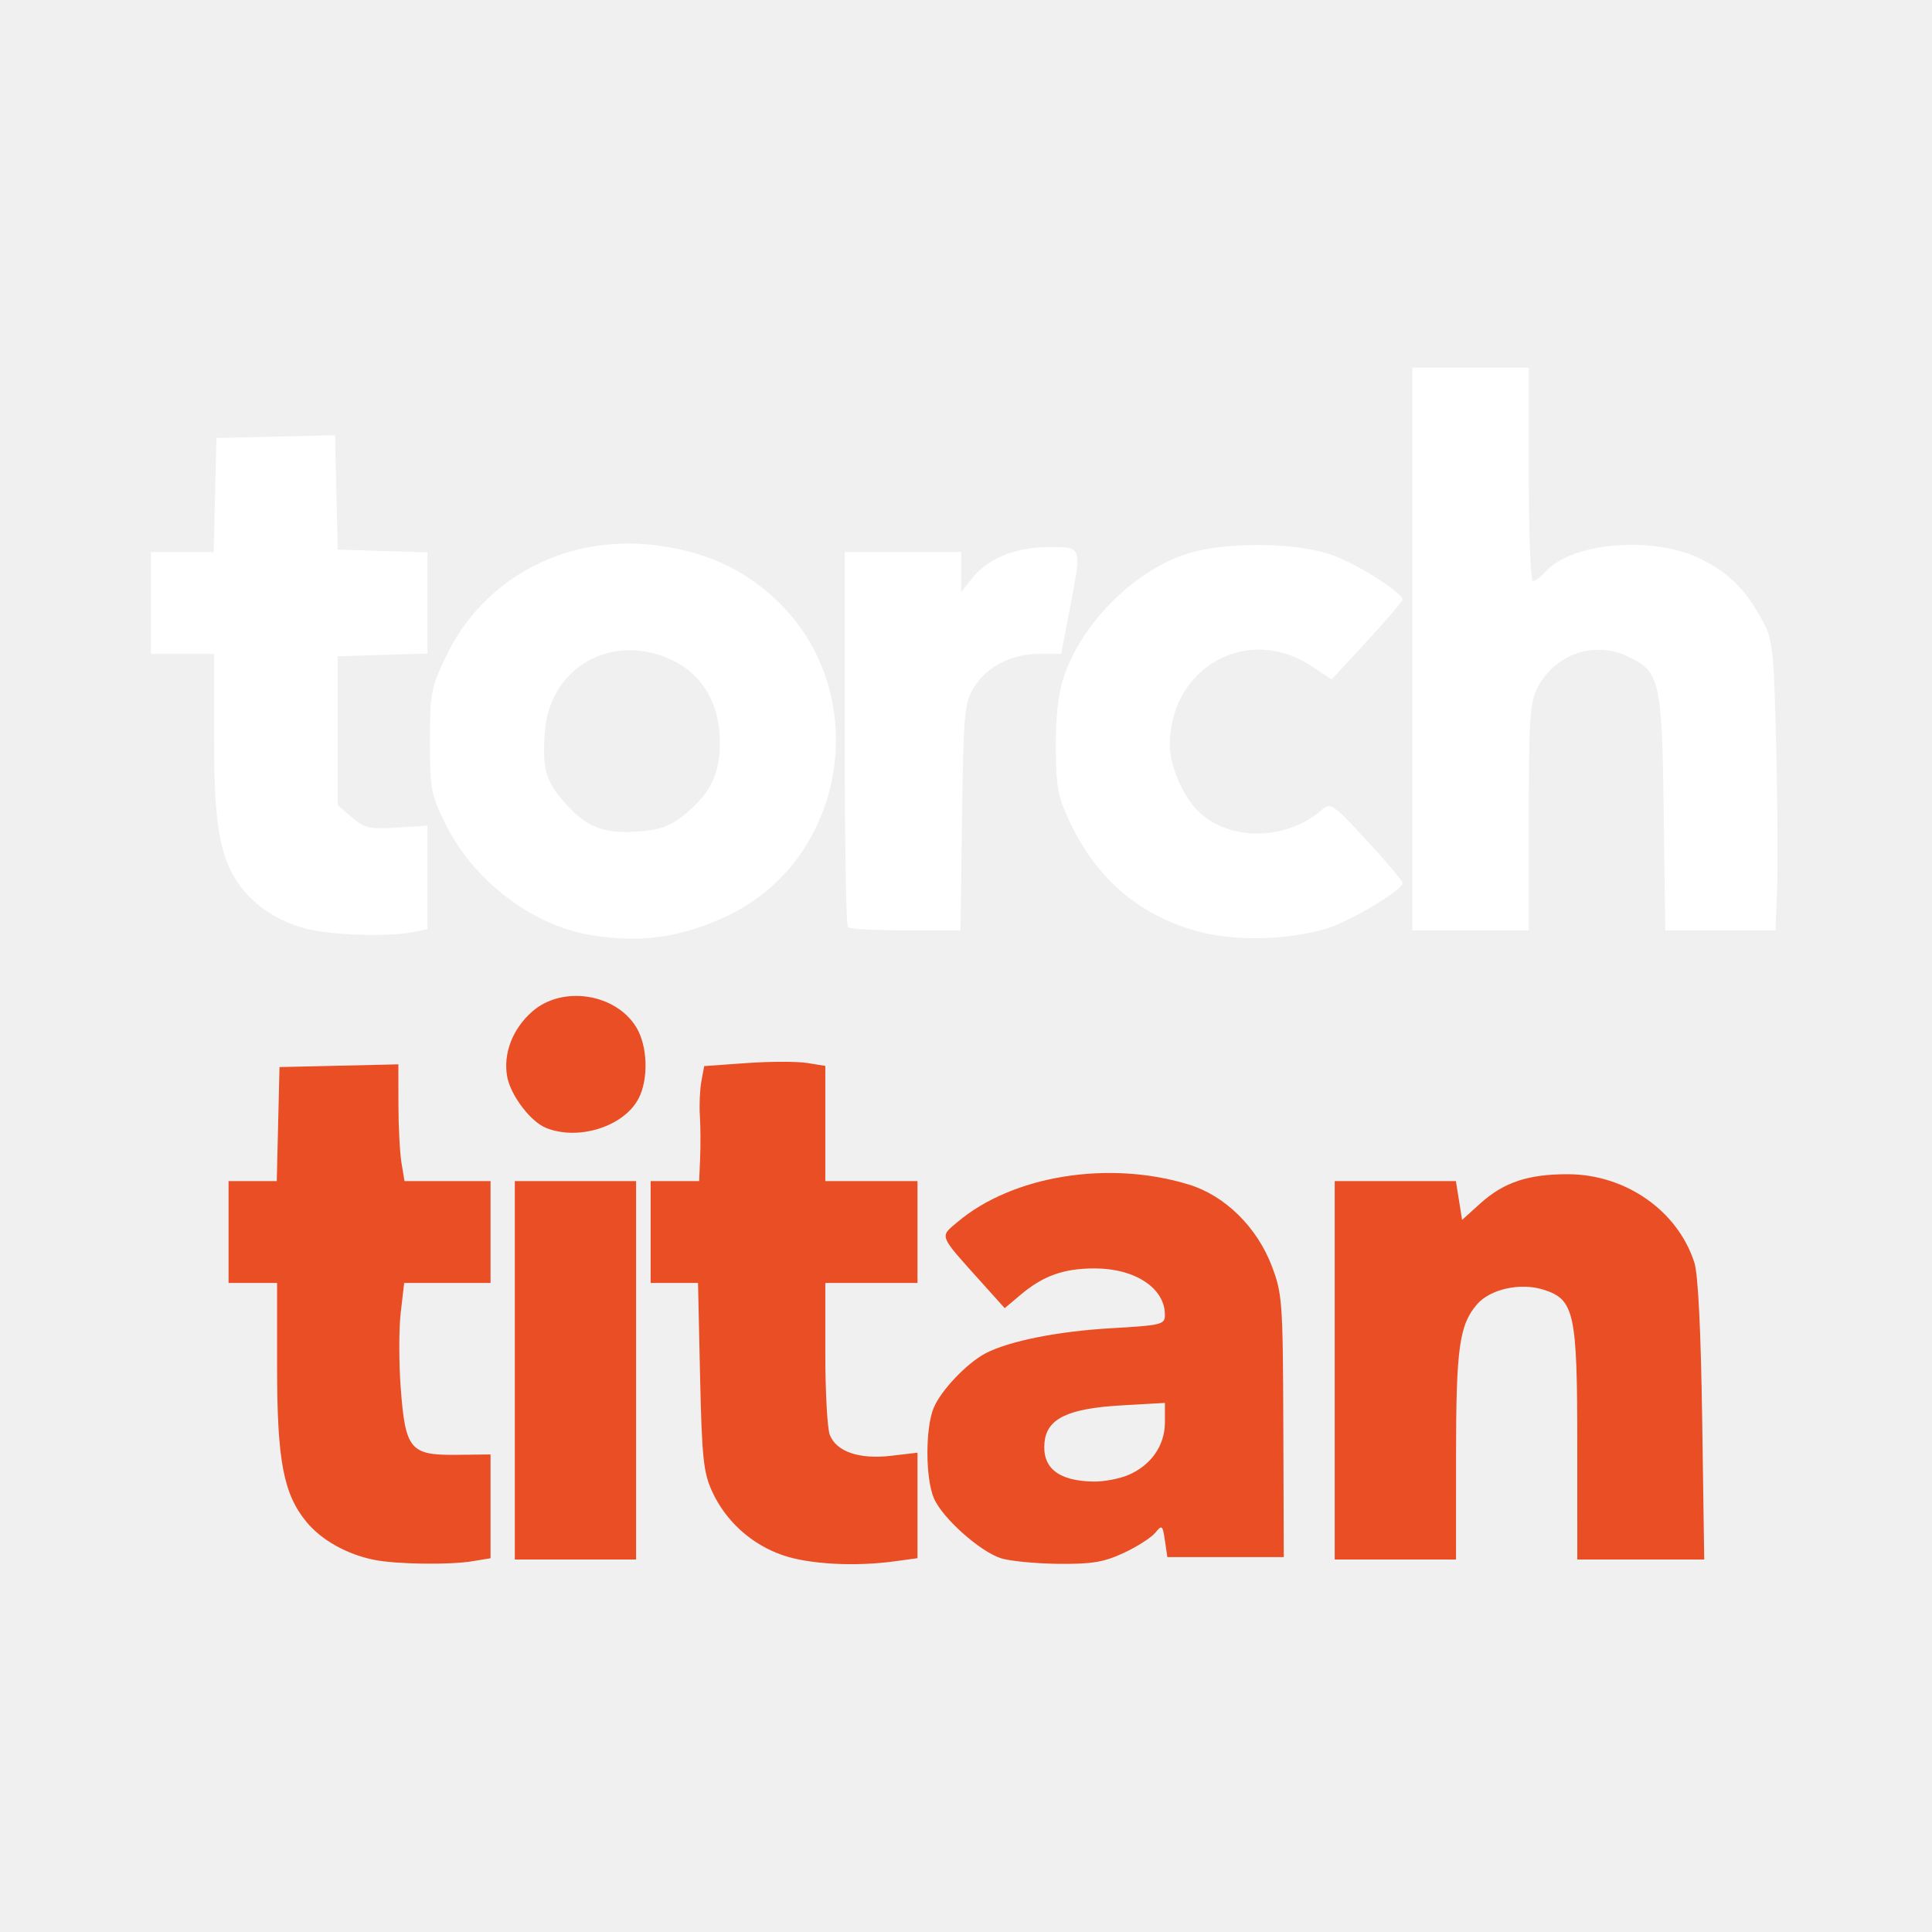
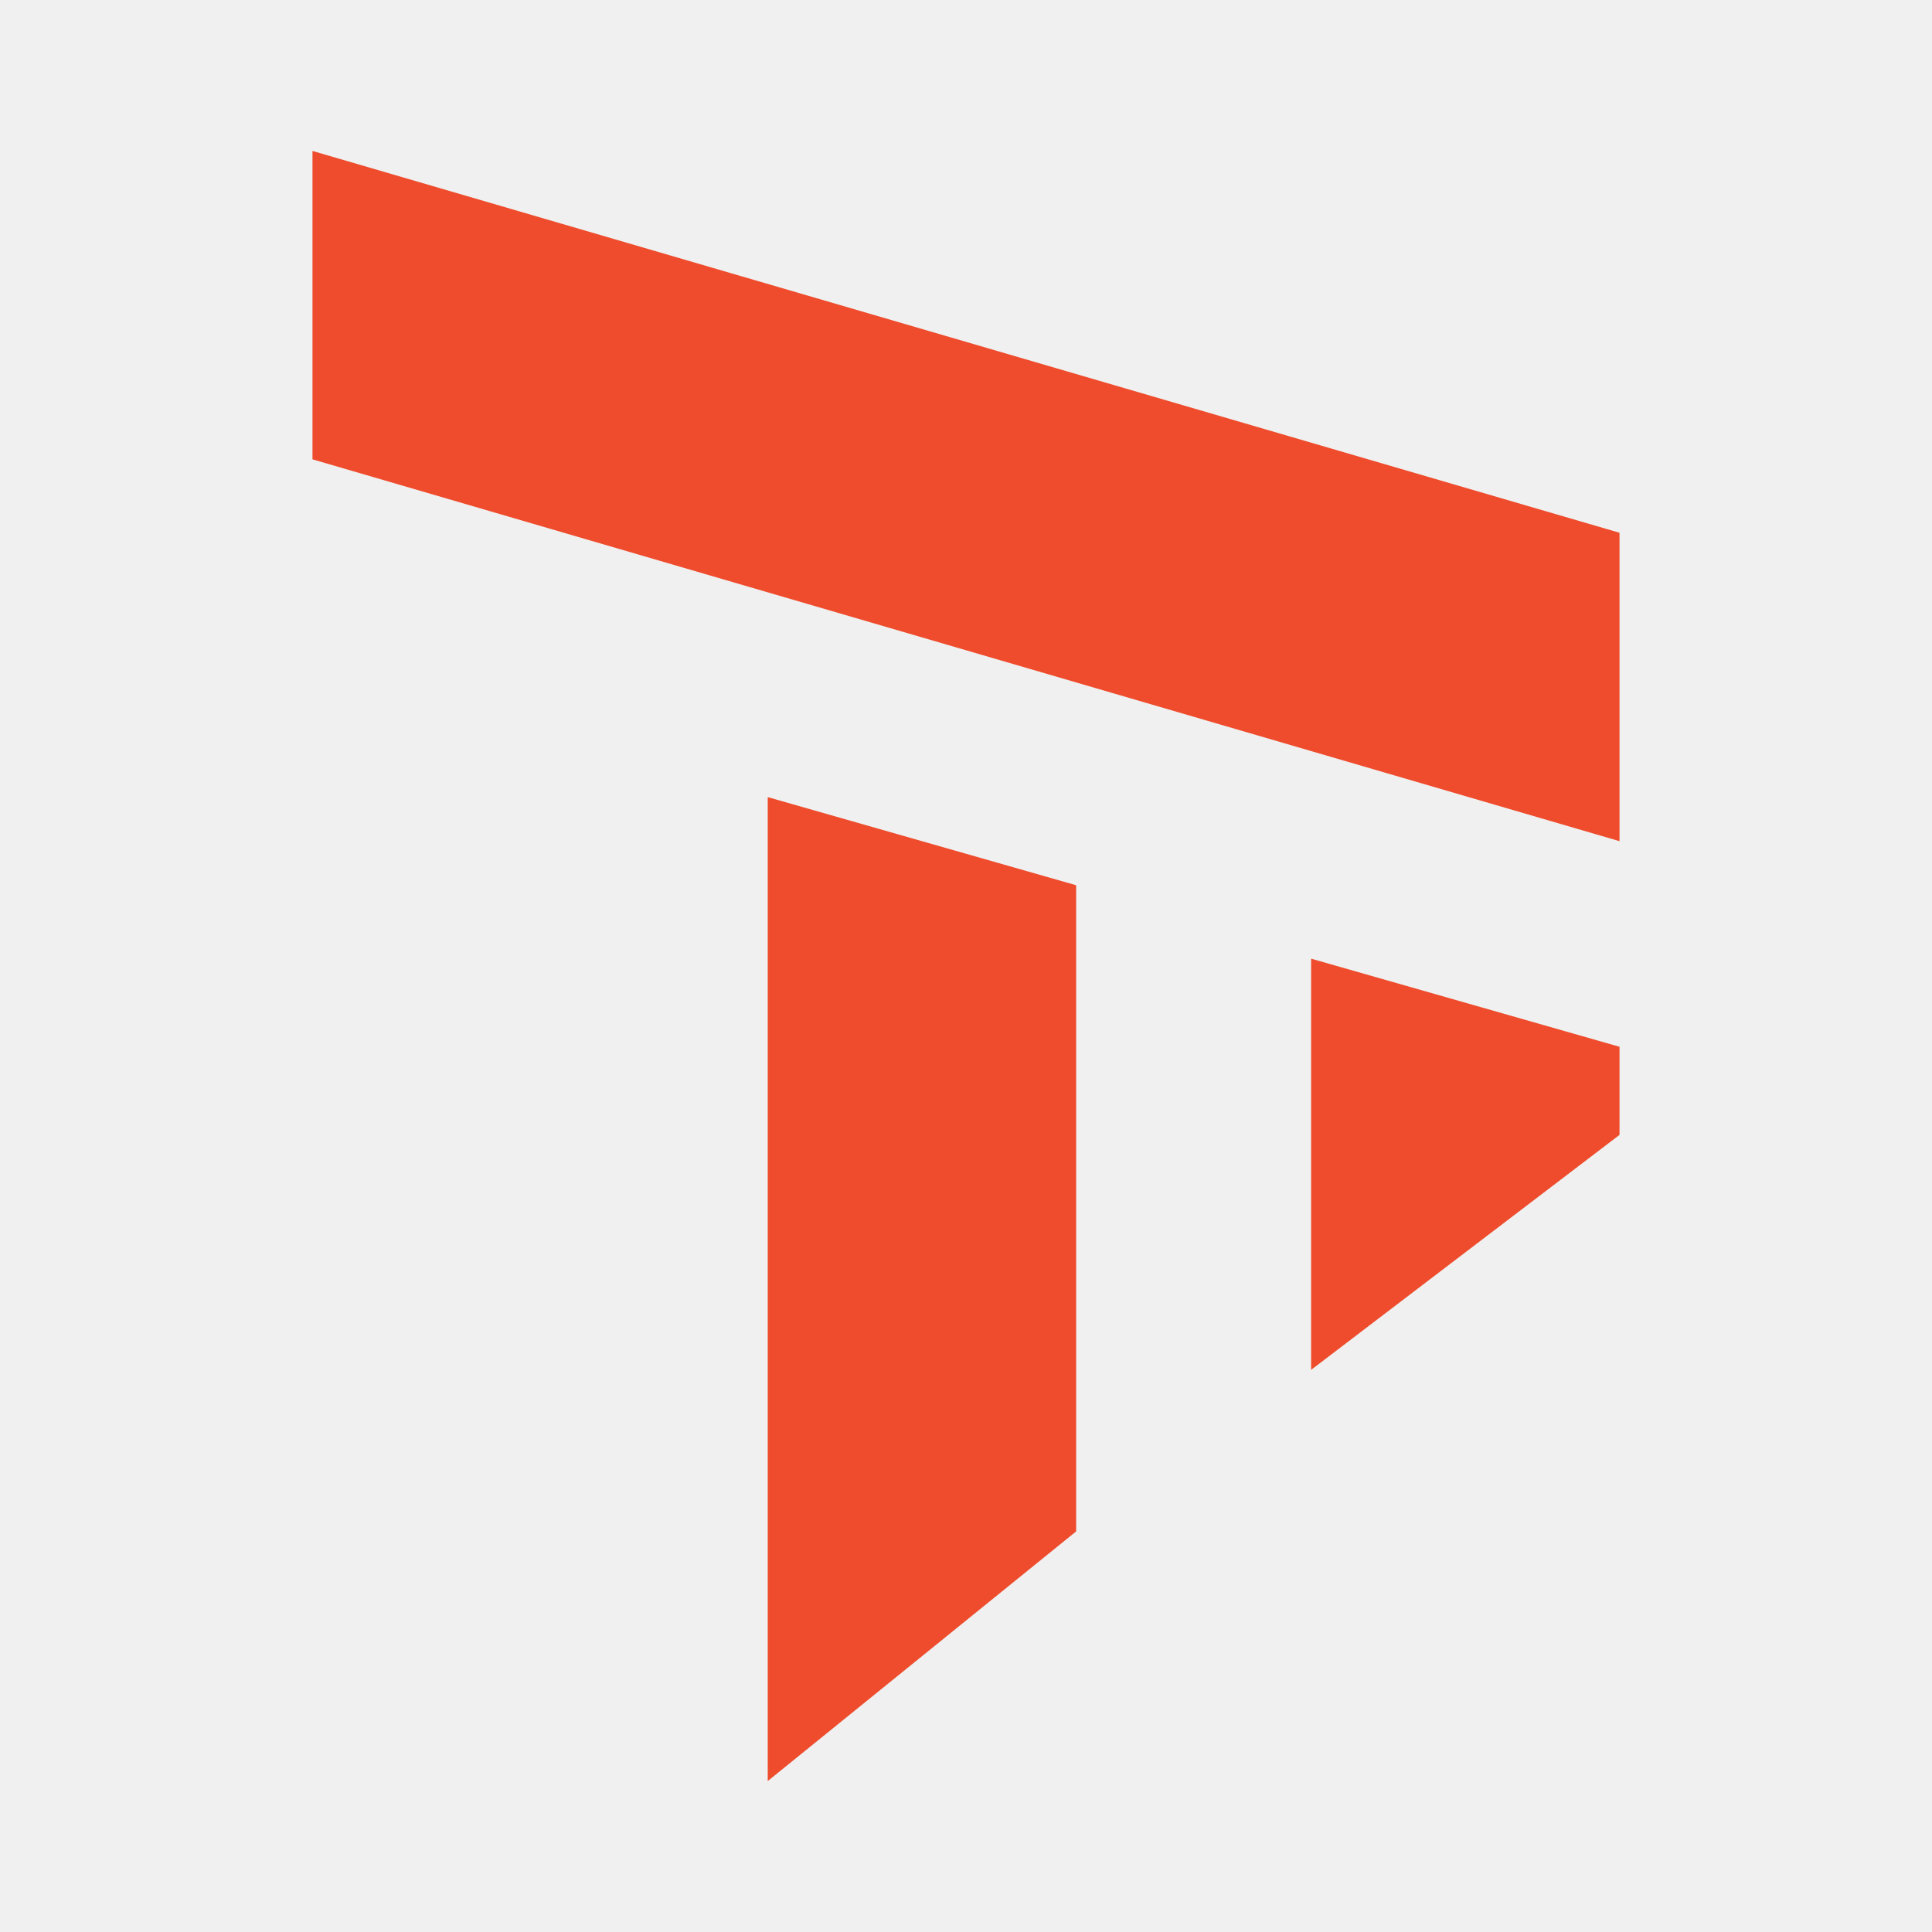
<svg xmlns="http://www.w3.org/2000/svg" width="1024" height="1024" viewBox="0 0 1024 1024">
-   <g transform="translate(80 194.8571) scale(2.571429)">
-     <g fill="#000000" color="#000000" transform="translate(-2 -2)">
-       <path fill="#FFFFFF" fill-rule="evenodd" d="M 92.594 118.943 C 80.475 116.913 68.432 107.685 62.695 96.033 C 59.715 89.982 59.500 88.836 59.500 79.022 C 59.500 69.252 59.730 68.015 62.709 61.725 C 70.671 44.917 88.439 35.844 107.569 38.818 C 117.368 40.342 124.859 43.970 131.375 50.350 C 151.000 69.563 145.343 103.521 120.588 115.106 C 111.205 119.497 102.787 120.650 92.594 118.943 Z M 217.949 118.240 C 205.676 114.912 196.842 107.353 191.295 95.430 C 188.899 90.281 188.534 88.249 188.518 80.000 C 188.505 73.326 189.046 68.935 190.334 65.238 C 194.158 54.269 205.124 43.543 215.853 40.277 C 224.136 37.756 238.818 38.028 246.048 40.837 C 251.436 42.931 260.040 48.496 259.960 49.837 C 259.939 50.201 256.647 54.049 252.645 58.387 L 245.370 66.273 L 241.203 63.516 C 228.013 54.787 211.924 63.820 212.022 79.899 C 212.049 84.288 214.899 90.732 218.118 93.683 C 224.676 99.695 236.113 99.444 243.373 93.129 C 245.149 91.585 245.633 91.917 252.623 99.482 C 256.681 103.873 260.000 107.806 260.000 108.222 C 260.000 109.662 249.224 116.128 244.370 117.601 C 236.432 120.010 225.454 120.276 217.949 118.240 Z M 33.810 117.602 C 27.961 116.028 23.015 112.695 20.003 108.299 C 16.088 102.586 15.000 95.950 15.000 77.782 L 15.000 61.000 L 8.500 61.000 L 2.000 61.000 L 2.000 50.500 L 2.000 40.000 L 8.468 40.000 L 14.937 40.000 L 15.218 28.250 L 15.500 16.500 L 27.718 16.219 L 39.936 15.939 L 40.218 27.719 L 40.500 39.500 L 49.750 39.788 L 59.000 40.075 L 59.000 50.500 L 59.000 60.925 L 49.750 61.212 L 40.500 61.500 L 40.500 76.838 L 40.500 92.176 L 43.428 94.693 C 46.034 96.934 47.051 97.166 52.678 96.808 L 59.000 96.405 L 59.000 107.078 L 59.000 117.750 L 55.875 118.375 C 50.826 119.385 38.876 118.966 33.810 117.602 Z M 145.667 117.333 C 145.300 116.967 145.000 99.417 145.000 78.333 L 145.000 40.000 L 157.000 40.000 L 169.000 40.000 L 169.000 44.135 L 169.000 48.270 L 171.095 45.607 C 174.434 41.361 180.104 39.000 186.960 39.000 C 194.071 39.000 193.918 38.538 191.306 52.164 L 189.612 61.000 L 185.041 61.000 C 179.283 61.000 174.089 63.728 171.500 68.113 C 169.683 71.190 169.471 73.629 169.184 94.750 L 168.867 118.000 L 157.600 118.000 C 151.403 118.000 146.033 117.700 145.667 117.333 Z M 262.000 60.000 L 262.000 2.000 L 274.000 2.000 L 286.000 2.000 L 286.000 24.000 C 286.000 36.100 286.380 46.000 286.845 46.000 C 287.310 46.000 288.490 45.116 289.467 44.036 C 294.924 38.006 311.615 36.620 321.359 41.387 C 327.292 44.290 330.775 47.790 334.291 54.384 C 336.298 58.149 336.529 60.333 336.993 80.000 C 337.272 91.825 337.353 105.213 337.174 109.750 L 336.848 118.000 L 325.488 118.000 L 314.129 118.000 L 313.814 93.750 C 313.461 66.463 313.050 64.675 306.405 61.522 C 299.448 58.221 291.319 61.075 287.752 68.071 C 286.236 71.044 286.003 74.591 286.002 94.750 L 286.000 118.000 L 274.000 118.000 L 262.000 118.000 L 262.000 60.000 Z M 111.861 94.229 C 117.343 89.798 119.329 85.724 119.266 79.039 C 119.179 69.786 114.302 63.236 105.795 60.945 C 94.409 57.879 84.042 65.269 83.189 77.061 C 82.639 84.669 83.337 87.175 87.246 91.627 C 91.711 96.712 95.308 98.136 102.361 97.608 C 106.959 97.264 109.007 96.535 111.861 94.229 Z" />
-     </g>
-   </g>
-   <g transform="translate(121.1429 528.2857) scale(2.571429)">
-     <g fill="#E94E24" color="#E94E24" transform="translate(-2 -2)">
-       <path fill="#E94E24" fill-rule="evenodd" d="M 32.000 118.068 C 26.399 116.945 21.151 114.006 18.068 110.267 C 13.303 104.486 12.000 97.596 12.000 78.184 L 12.000 61.000 L 7.000 61.000 L 2.000 61.000 L 2.000 50.500 L 2.000 40.000 L 6.968 40.000 L 11.937 40.000 L 12.218 28.250 L 12.500 16.500 L 24.750 16.219 L 37.000 15.938 L 37.011 24.219 C 37.017 28.774 37.301 34.188 37.642 36.250 L 38.262 40.000 L 47.131 40.000 L 56.000 40.000 L 56.000 50.500 L 56.000 61.000 L 47.098 61.000 L 38.196 61.000 L 37.487 67.109 C 37.097 70.468 37.095 77.445 37.483 82.613 C 38.436 95.328 39.428 96.526 48.916 96.423 L 56.000 96.347 L 56.000 107.043 L 56.000 117.738 L 52.250 118.358 C 47.506 119.142 36.576 118.986 32.000 118.068 Z M 116.183 117.098 C 109.786 114.889 104.482 110.099 101.681 104.000 C 99.880 100.079 99.559 97.024 99.189 80.250 L 98.763 61.000 L 93.881 61.000 L 89.000 61.000 L 89.000 50.500 L 89.000 40.000 L 94.000 40.000 L 99.000 40.000 L 99.201 35.250 C 99.311 32.638 99.286 28.700 99.145 26.500 C 99.005 24.300 99.147 21.104 99.462 19.399 L 100.035 16.297 L 108.795 15.675 C 113.613 15.333 119.230 15.325 121.277 15.658 L 125.000 16.262 L 125.000 28.131 L 125.000 40.000 L 134.500 40.000 L 144.000 40.000 L 144.000 50.500 L 144.000 61.000 L 134.500 61.000 L 125.000 61.000 L 125.000 75.435 C 125.000 83.374 125.412 90.954 125.916 92.279 C 127.241 95.764 131.976 97.396 138.531 96.625 L 144.000 95.983 L 144.000 106.855 L 144.000 117.728 L 139.360 118.364 C 131.063 119.501 121.653 118.987 116.183 117.098 Z M 161.215 117.743 C 156.820 116.335 149.054 109.374 147.363 105.327 C 145.614 101.140 145.608 90.869 147.352 86.718 C 148.871 83.103 154.200 77.509 158.044 75.495 C 162.858 72.972 172.982 70.954 183.980 70.325 C 194.351 69.732 195.000 69.569 195.000 67.570 C 195.000 62.061 188.855 58.000 180.518 58.000 C 174.141 58.000 169.910 59.508 165.240 63.446 L 161.980 66.194 L 157.290 60.978 C 148.263 50.938 148.522 51.581 152.248 48.436 C 163.603 38.851 183.463 35.642 199.966 40.726 C 207.390 43.013 213.968 49.481 217.026 57.500 C 219.195 63.188 219.319 64.903 219.407 90.500 L 219.500 117.500 L 207.500 117.500 L 195.500 117.500 L 195.000 114.087 C 194.532 110.892 194.404 110.791 193.000 112.497 C 192.175 113.499 189.250 115.367 186.500 116.649 C 182.421 118.551 179.935 118.963 173.000 118.888 C 168.325 118.837 163.022 118.322 161.215 117.743 Z M 61.000 79.000 L 61.000 40.000 L 73.500 40.000 L 86.000 40.000 L 86.000 79.000 L 86.000 118.000 L 73.500 118.000 L 61.000 118.000 L 61.000 79.000 Z M 230.000 79.000 L 230.000 40.000 L 242.488 40.000 L 254.976 40.000 L 255.616 44.001 L 256.256 48.002 L 259.997 44.621 C 264.837 40.249 269.918 38.555 278.104 38.585 C 289.984 38.628 300.676 46.103 304.123 56.775 C 304.900 59.179 305.474 70.697 305.743 89.250 L 306.161 118.000 L 293.080 118.000 L 280.000 118.000 L 279.998 94.250 C 279.997 67.192 279.402 64.438 273.121 62.408 C 268.343 60.863 262.059 62.230 259.326 65.408 C 255.670 69.658 255.011 74.434 255.006 96.750 L 255.000 118.000 L 242.500 118.000 L 230.000 118.000 L 230.000 79.000 Z M 187.364 100.621 C 192.121 98.634 195.000 94.526 195.000 89.726 L 195.000 85.723 L 186.064 86.232 C 174.993 86.863 170.661 88.945 170.182 93.864 C 169.670 99.120 173.043 101.815 180.282 101.937 C 182.362 101.971 185.549 101.380 187.364 100.621 Z M 67.418 29.031 C 64.261 27.754 60.157 22.355 59.441 18.536 C 58.548 13.775 60.512 8.635 64.596 5.050 C 70.767 -0.369 81.772 1.298 86.040 8.299 C 88.376 12.129 88.601 18.938 86.524 22.953 C 83.525 28.753 74.124 31.744 67.418 29.031 Z" />
-     </g>
+   <g transform="translate(165.6216 80) scale(7.783784)">
+     <path fill="#EE4C2C" d="M0.000,0.000 L89.000,26.000 L89.000,47.000 L0.000,21.000 Z M31.000,44.000 L52.000,50.000 L52.000,94.000 L31.000,111.000 Z M68.000,55.000 L89.000,61.000 L89.000,67.000 L68.000,83.000 Z" />
  </g>
</svg>
